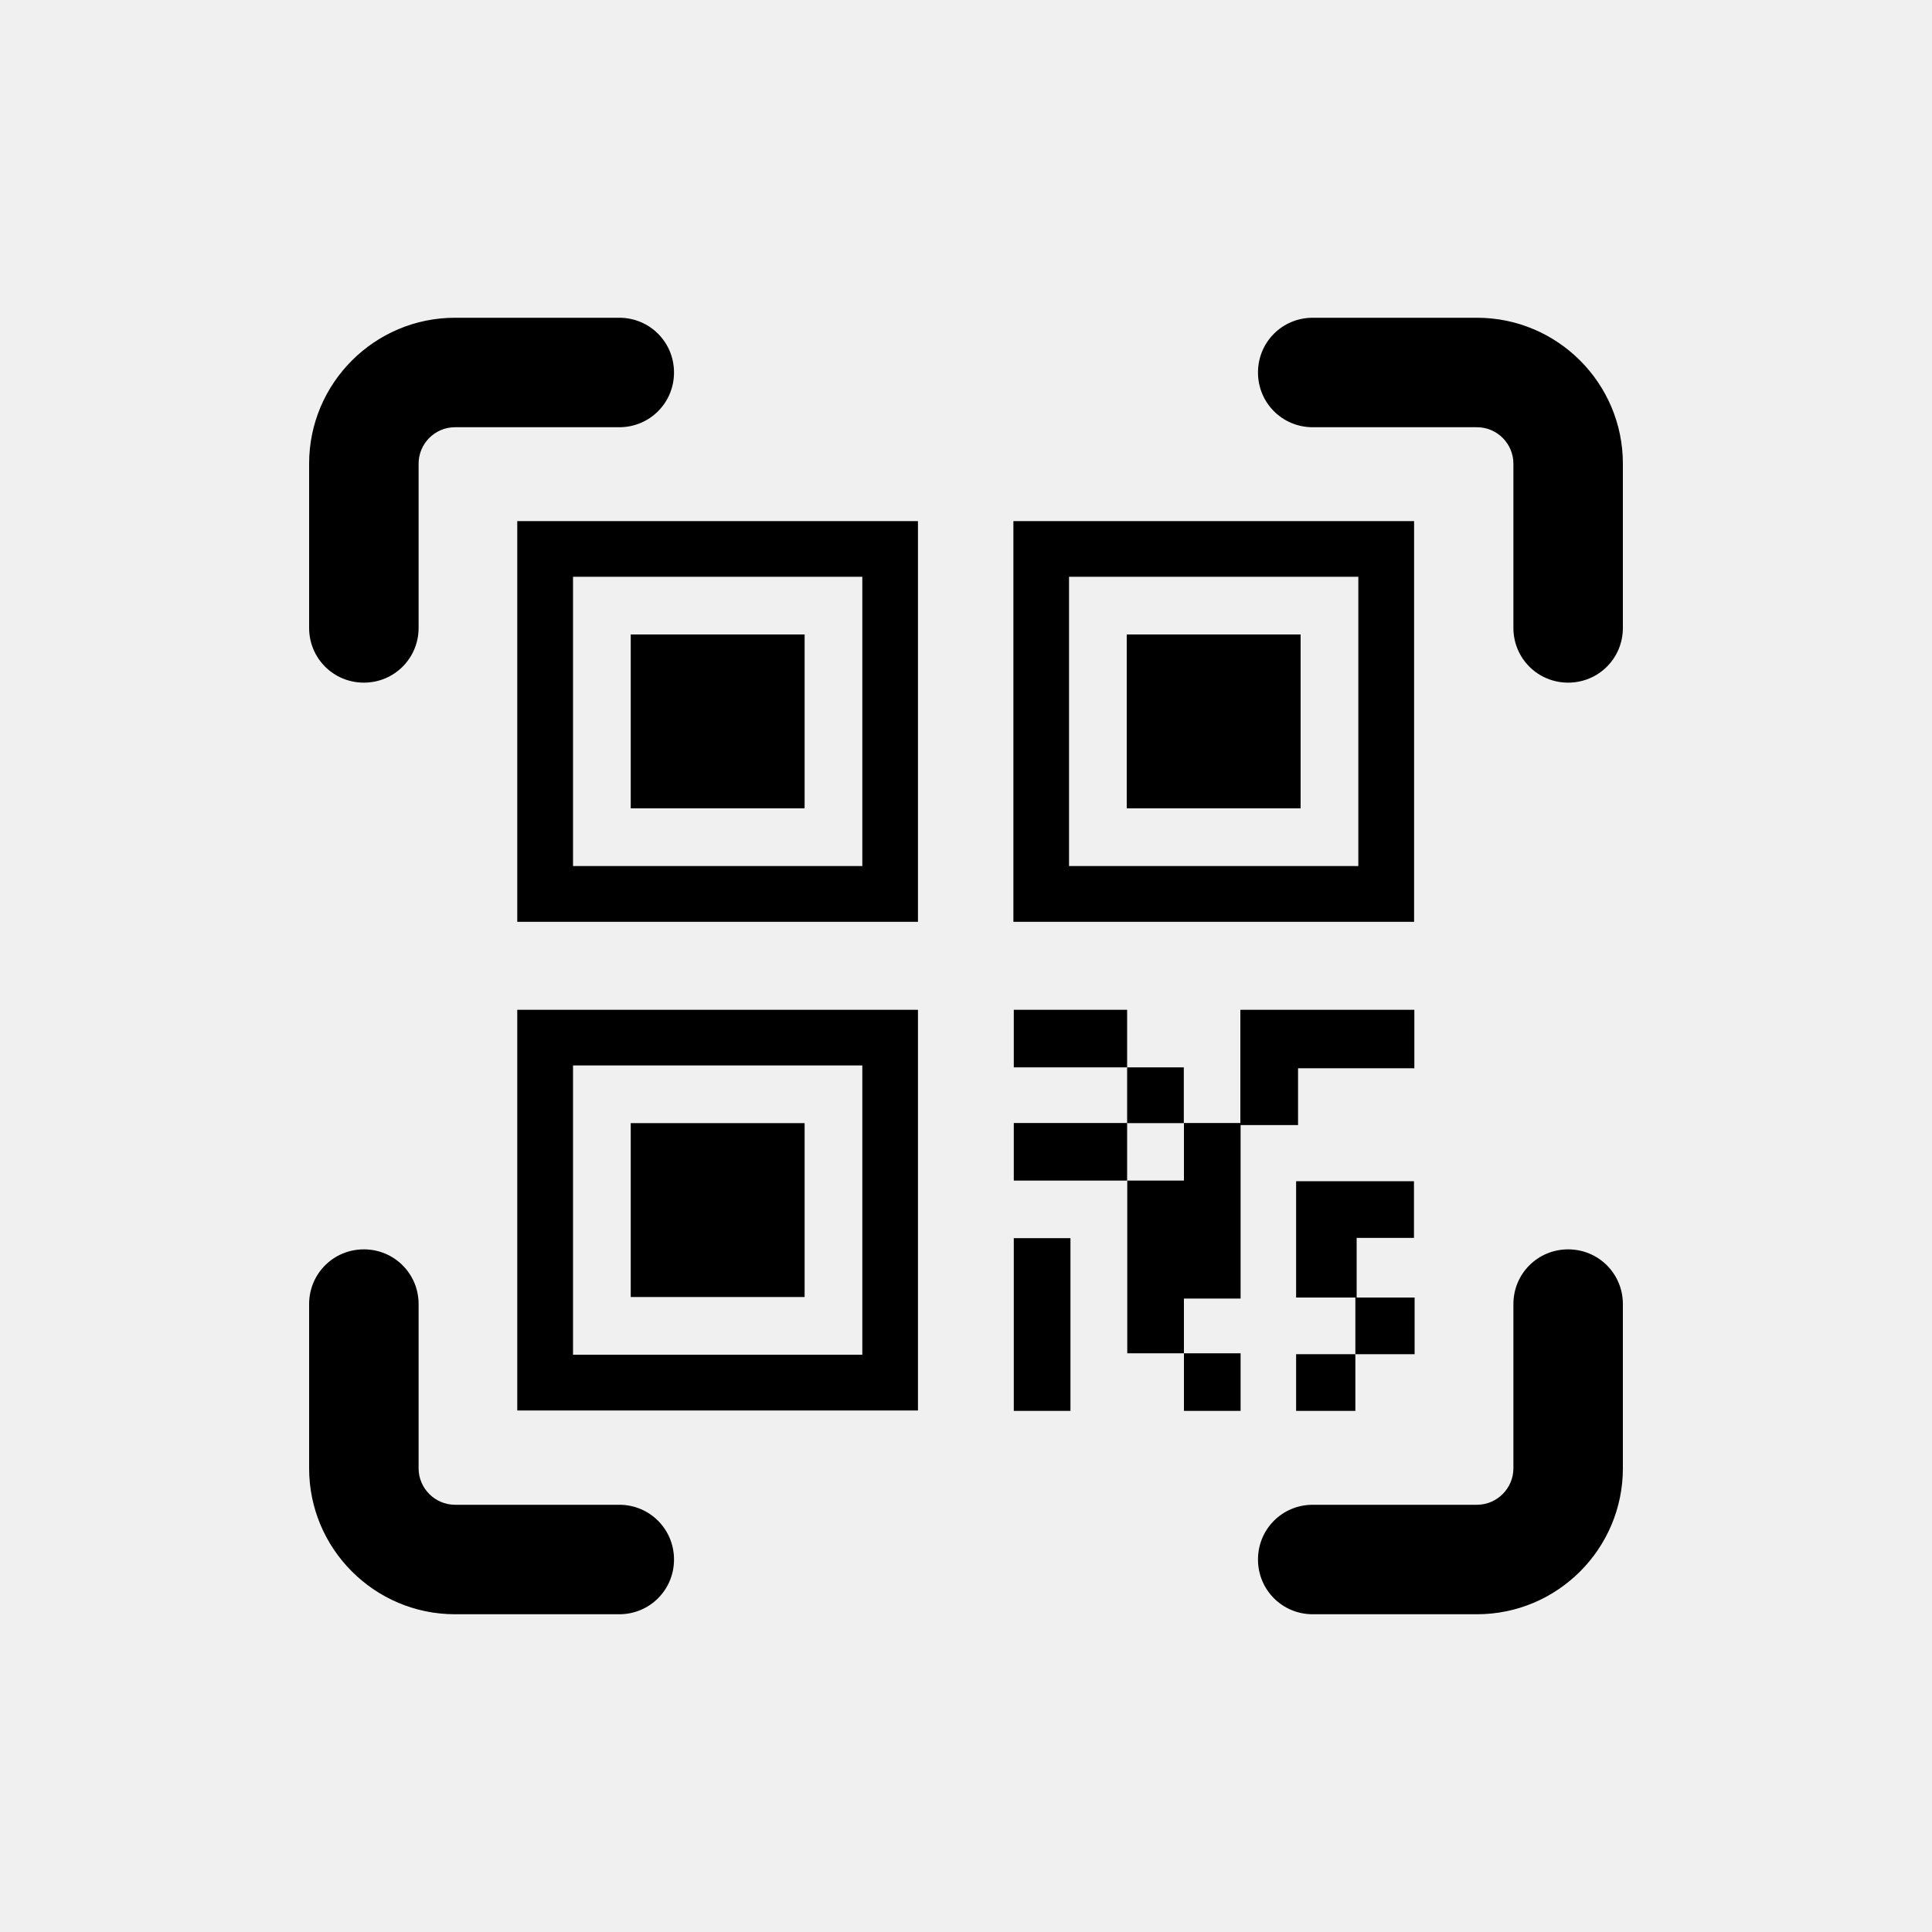
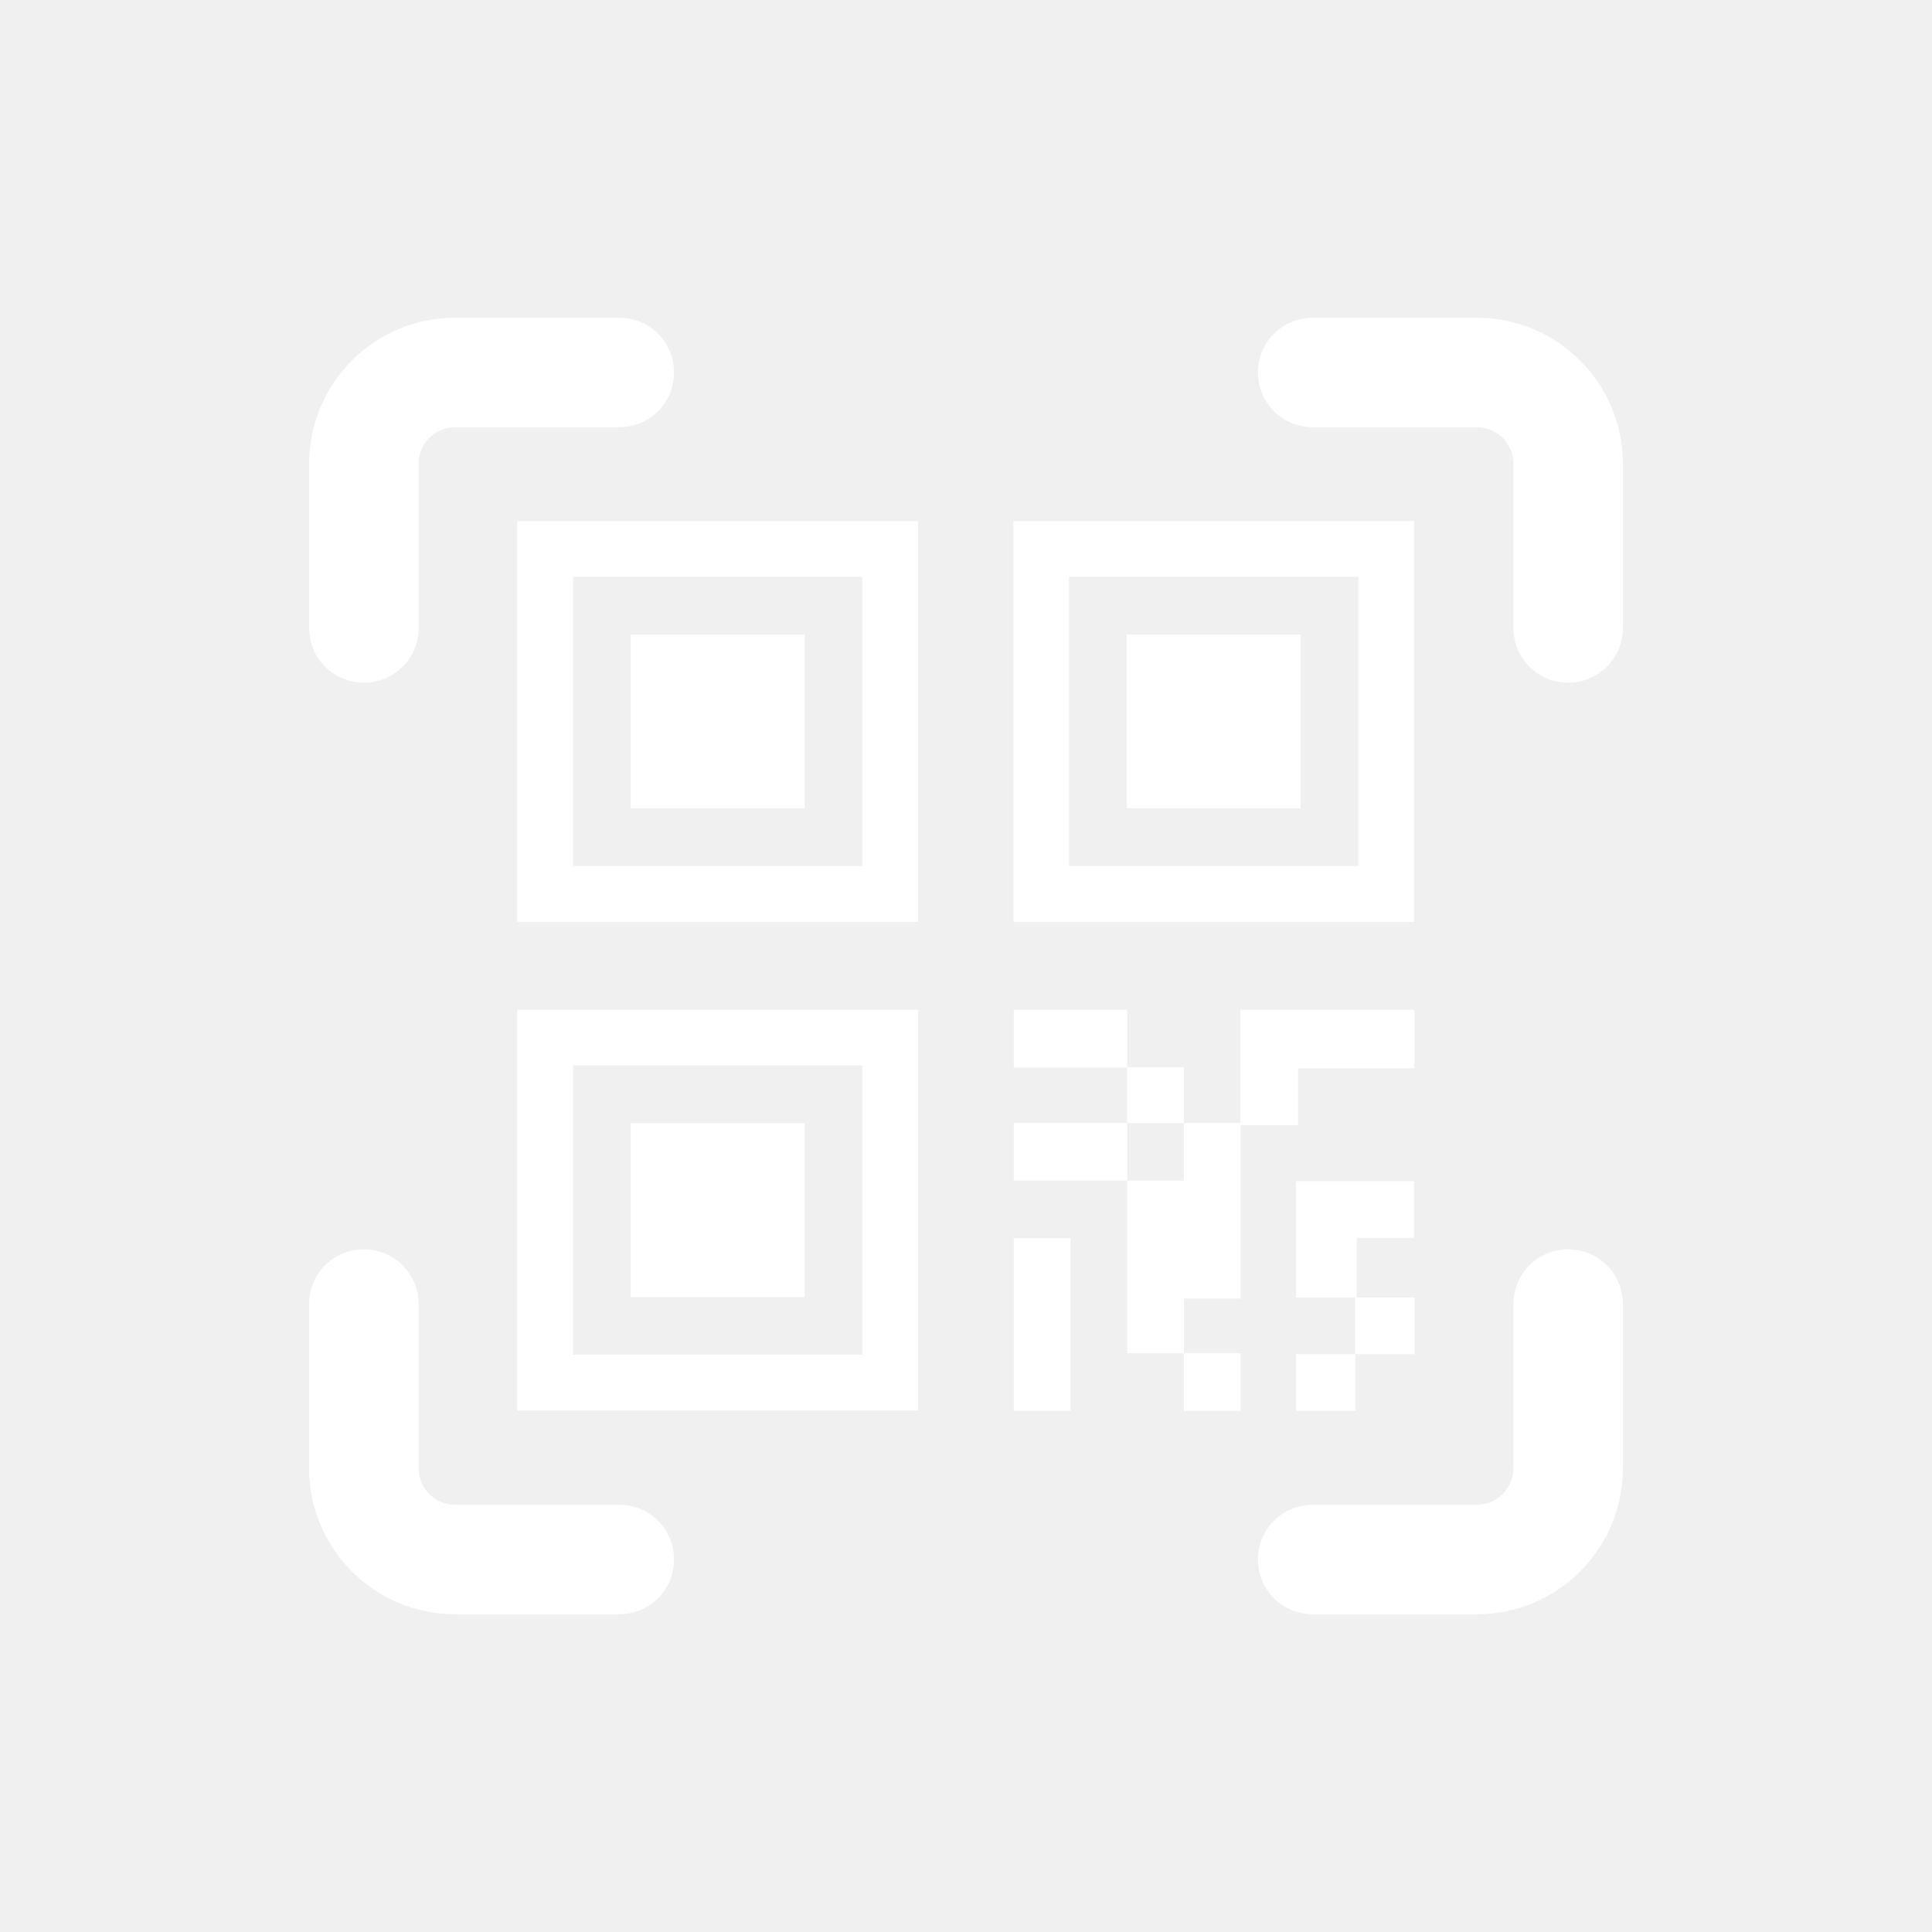
<svg xmlns="http://www.w3.org/2000/svg" id="QR-Code" version="1.1" viewBox="0 0 150 150">
  <defs>
    <style>
      .st0 {
-         fill: currentColor;
+         fill: #fff;
      }
    </style>
  </defs>
  <g>
    <g>
      <path class="st0" d="M71.27,40.46h-31.11v31.11h31.11v-31.11ZM66.95,67.24h-22.46v-22.46h22.46v22.46Z" />
      <rect class="st0" x="48.97" y="49.26" width="13.5" height="13.5" />
      <path class="st0" d="M78.68,40.46v31.11h31.11v-31.11h-31.11ZM105.46,67.24h-22.46v-22.46h22.46v22.46Z" />
      <rect class="st0" x="87.48" y="49.26" width="13.5" height="13.5" />
      <path class="st0" d="M40.16,109.51h31.11v-31.11h-31.11v31.11ZM44.49,82.72h22.46v22.46h-22.46v-22.46Z" />
      <rect class="st0" x="48.97" y="87.2" width="13.5" height="13.5" />
    </g>
    <rect class="st0" x="78.71" y="87.19" width="8.8" height="4.47" />
    <rect class="st0" x="78.71" y="96.13" width="4.4" height="13.41" />
    <rect class="st0" x="91.92" y="105.07" width="4.4" height="4.47" />
    <polygon class="st0" points="96.32 100.82 96.32 87.19 91.92 87.19 91.92 91.66 87.52 91.66 87.52 105.07 91.92 105.07 91.92 100.82 96.32 100.82" />
    <polygon class="st0" points="109.78 96.11 109.78 91.71 105.33 91.71 101.89 91.71 100.63 91.71 100.63 100.74 105.33 100.74 105.33 96.11 109.78 96.11" />
    <rect class="st0" x="100.63" y="105.14" width="4.6" height="4.4" />
    <rect class="st0" x="105.23" y="100.74" width="4.6" height="4.4" />
    <polygon class="st0" points="96.3 87.35 100.78 87.35 100.78 82.94 109.81 82.94 109.81 78.4 96.3 78.4 96.3 82.94 96.3 82.94 96.3 87.35" />
    <rect class="st0" x="78.71" y="78.4" width="8.8" height="4.47" />
    <rect class="st0" x="87.51" y="82.87" width="4.4" height="4.33" />
  </g>
  <g>
    <path class="st0" d="M35.33,24.67c-6.25,0-11.33,5.08-11.33,11.33v12.75c0,2.36,1.89,4.25,4.25,4.25s4.25-1.89,4.25-4.25v-12.75c0-1.56,1.27-2.83,2.83-2.83h12.75c2.36,0,4.25-1.89,4.25-4.25s-1.89-4.25-4.25-4.25h-12.75Z" />
    <path class="st0" d="M101.92,24.67c-2.36,0-4.25,1.89-4.25,4.25s1.89,4.25,4.25,4.25h12.75c1.56,0,2.83,1.27,2.83,2.83v12.75c0,2.36,1.89,4.25,4.25,4.25s4.25-1.89,4.25-4.25v-12.75c0-6.25-5.08-11.33-11.33-11.33h-12.75Z" />
    <path class="st0" d="M32.5,101.25c0-2.36-1.89-4.25-4.25-4.25s-4.25,1.89-4.25,4.25v12.75c0,6.25,5.08,11.33,11.33,11.33h12.75c2.36,0,4.25-1.89,4.25-4.25s-1.89-4.25-4.25-4.25h-12.75c-1.56,0-2.83-1.28-2.83-2.83v-12.75Z" />
    <path class="st0" d="M126,101.25c0-2.36-1.89-4.25-4.25-4.25s-4.25,1.89-4.25,4.25v12.75c0,1.56-1.28,2.83-2.83,2.83h-12.75c-2.36,0-4.25,1.89-4.25,4.25s1.89,4.25,4.25,4.25h12.75c6.25,0,11.33-5.08,11.33-11.33v-12.75Z" />
  </g>
</svg>
